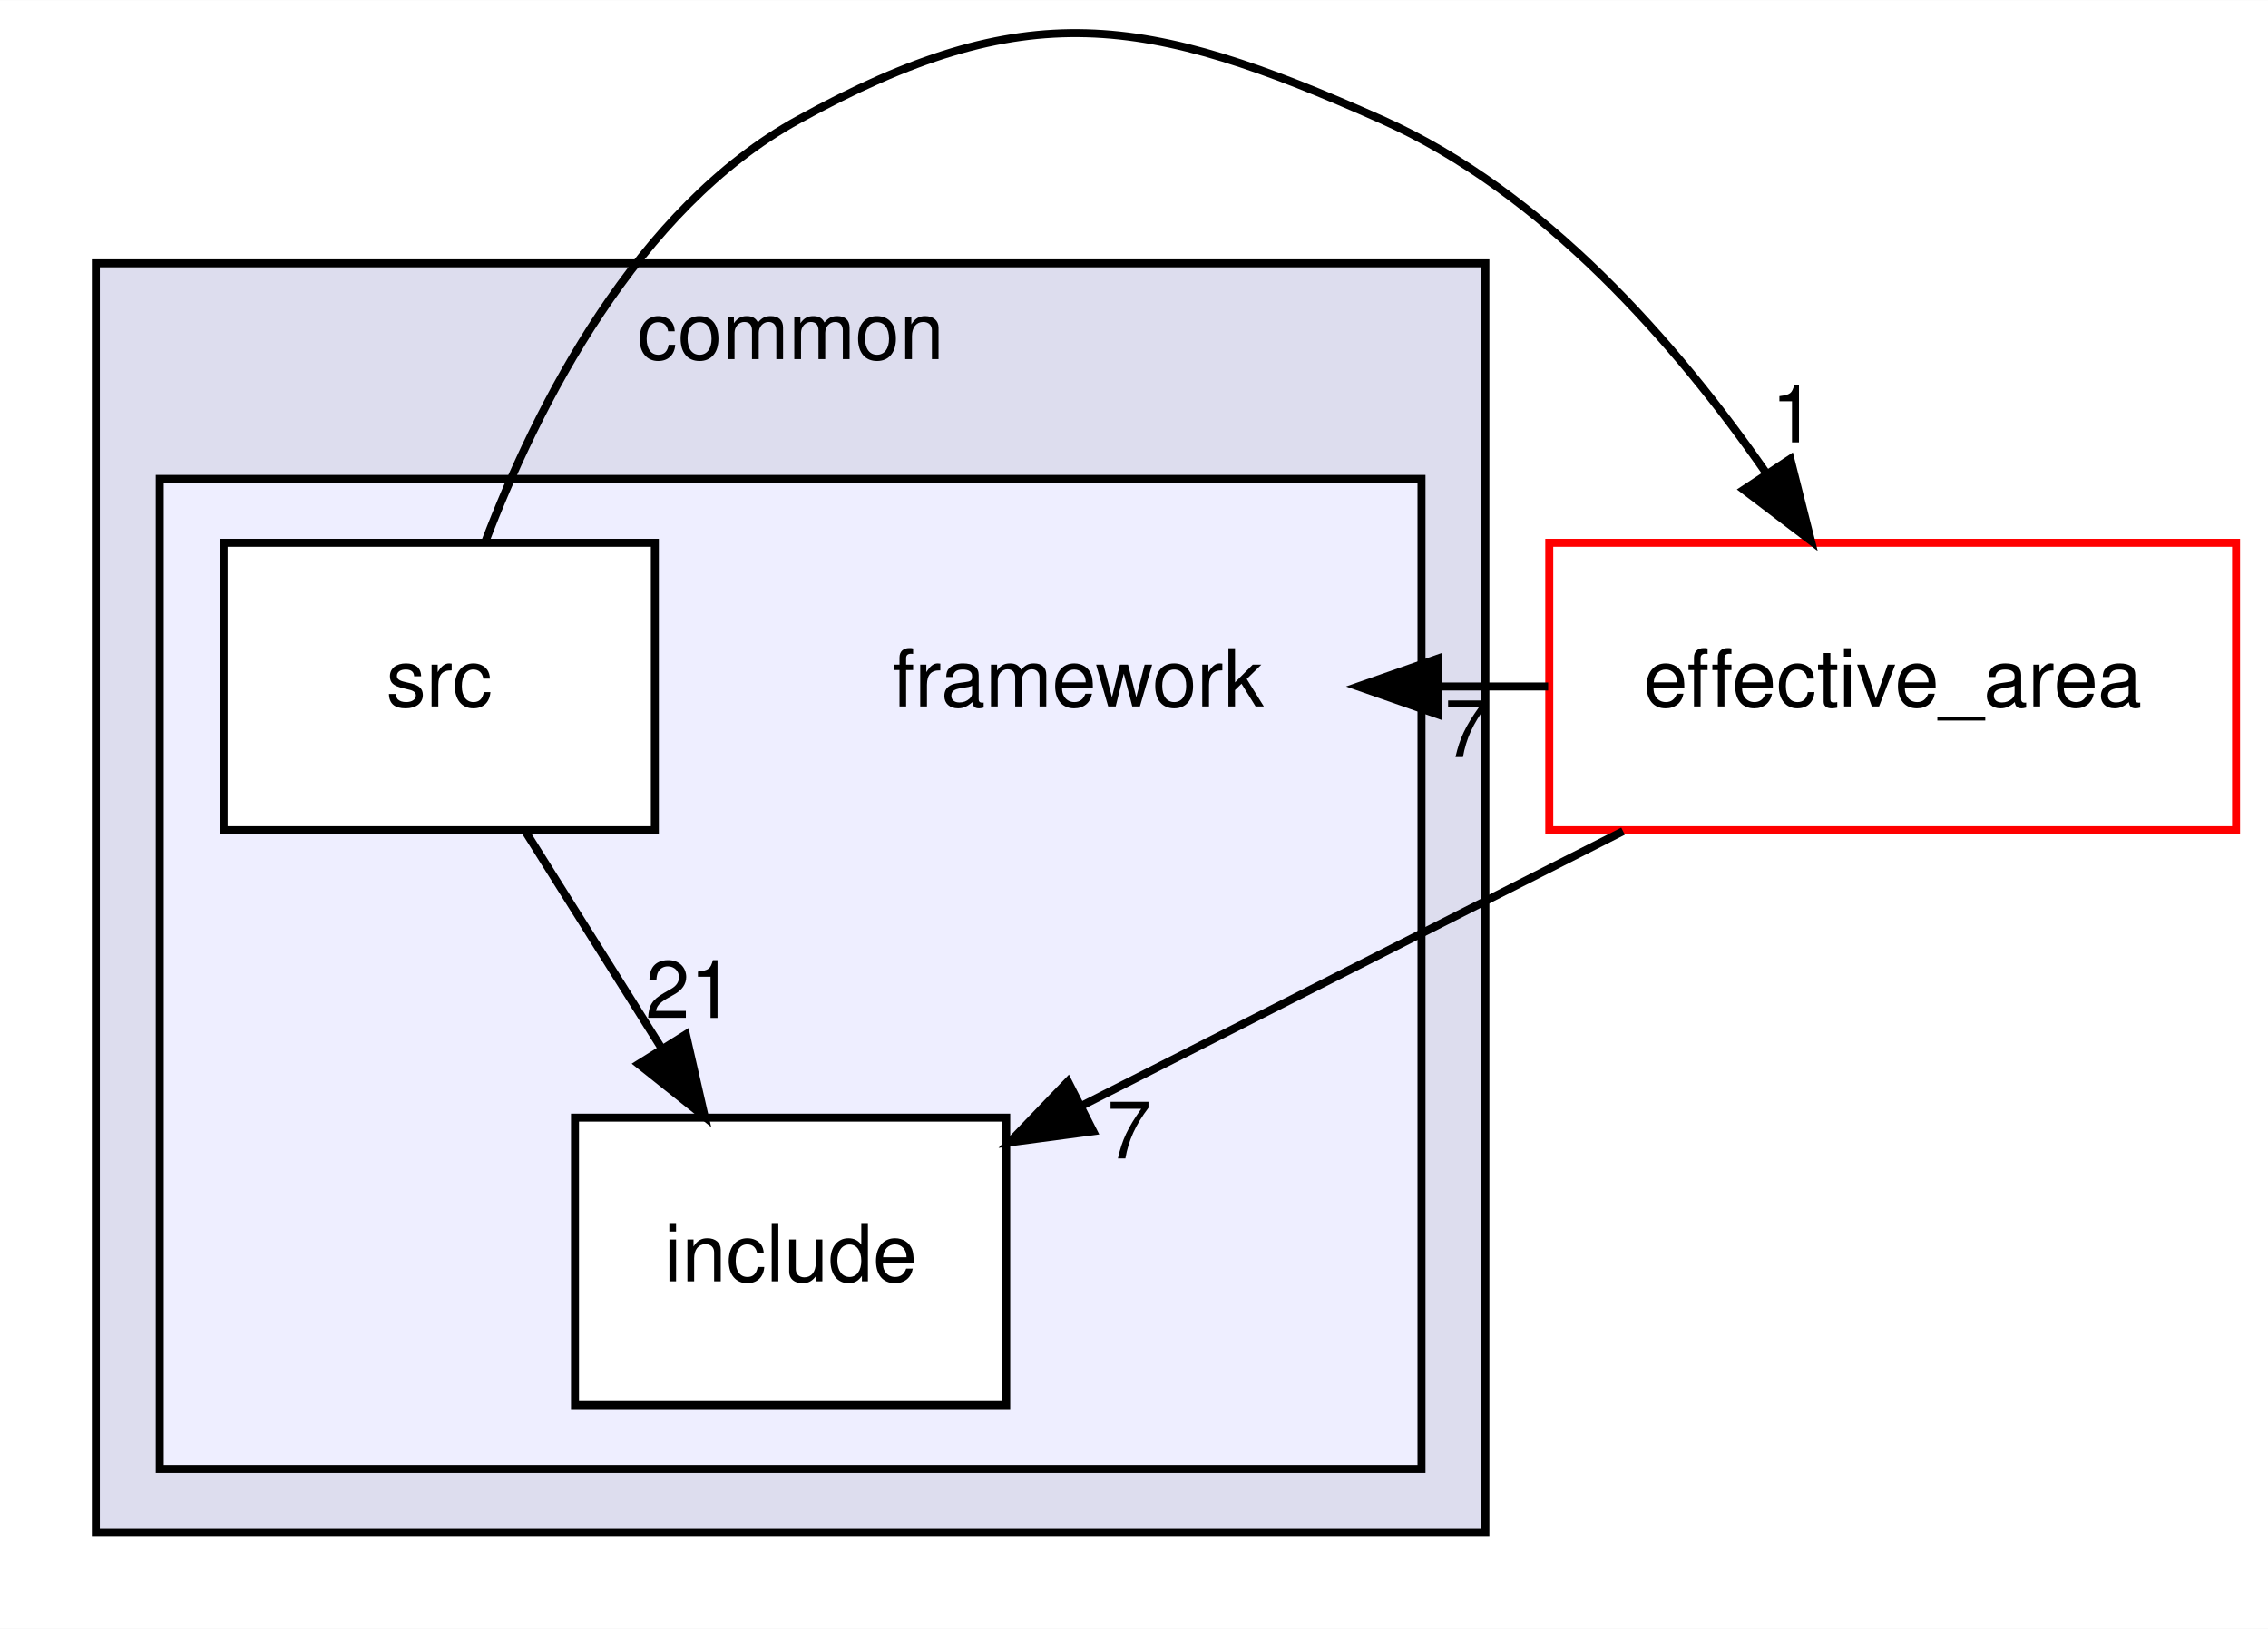
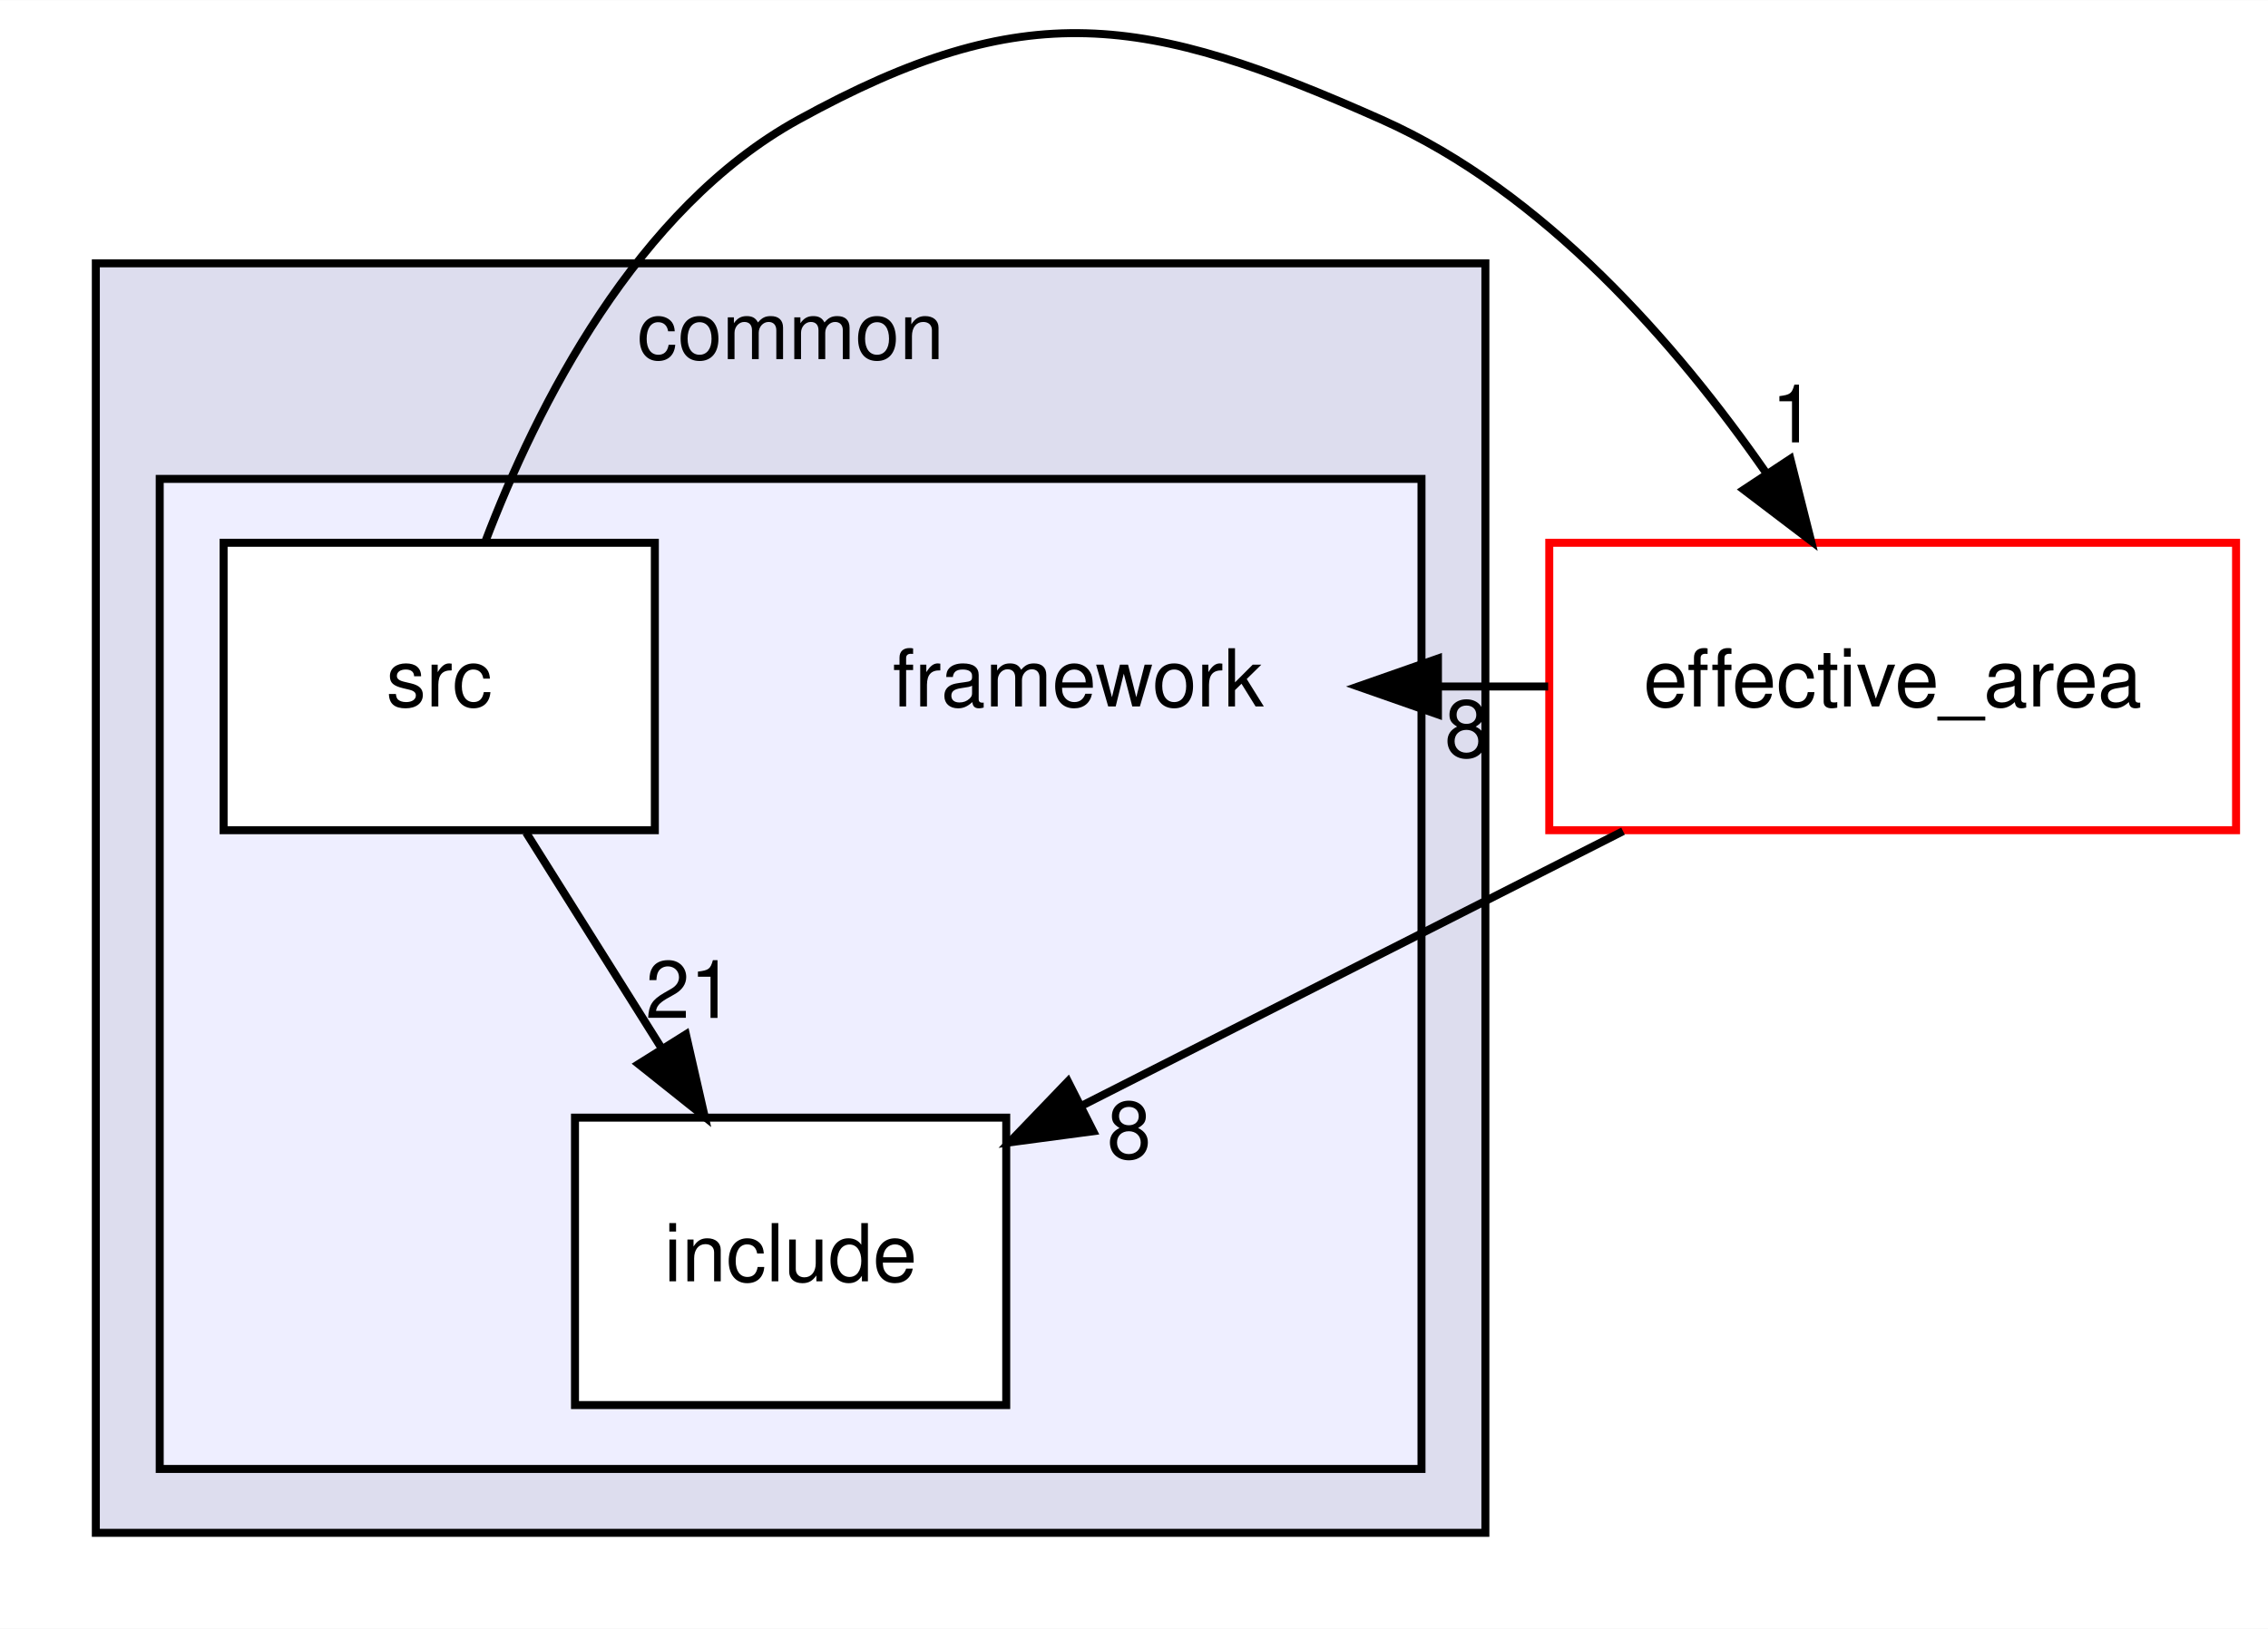
<svg xmlns="http://www.w3.org/2000/svg" xmlns:xlink="http://www.w3.org/1999/xlink" width="284pt" height="204pt" viewBox="0.00 0.00 284.00 203.96">
  <g id="graph0" class="graph" transform="scale(1 1) rotate(0) translate(4 199.96)">
    <polygon fill="white" stroke="transparent" points="-4,4 -4,-199.96 280,-199.96 280,4 -4,4" />
    <g id="clust1" class="cluster">
      <g id="a_clust1">
        <a xlink:href="dir_bdd9a5d540de89e9fe90efdfc6973a4f.html" target="_top" xlink:title="common">
          <polygon fill="#ddddee" stroke="black" points="8,-8 8,-167 182,-167 182,-8 8,-8" />
          <text text-anchor="middle" x="95" y="-155" font-family="Helvetica,sans-Serif" font-size="10.00">common</text>
        </a>
      </g>
    </g>
    <g id="clust2" class="cluster">
      <g id="a_clust2">
        <a xlink:href="dir_864f292c5cbb4a74180810cb2e80dd5b.html" target="_top">
          <polygon fill="#eeeeff" stroke="black" points="16,-16 16,-140 174,-140 174,-16 16,-16" />
        </a>
      </g>
    </g>
    <g id="node1" class="node">
      <text text-anchor="middle" x="131" y="-111.5" font-family="Helvetica,sans-Serif" font-size="10.00">framework</text>
    </g>
    <g id="node2" class="node">
      <g id="a_node2">
        <a xlink:href="dir_1bc21981797ed08ef994409d474646cd.html" target="_top" xlink:title="include">
          <polygon fill="white" stroke="black" points="122,-60 68,-60 68,-24 122,-24 122,-60" />
          <text text-anchor="middle" x="95" y="-39.5" font-family="Helvetica,sans-Serif" font-size="10.00">include</text>
        </a>
      </g>
    </g>
    <g id="node3" class="node">
      <g id="a_node3">
        <a xlink:href="dir_5c9994549f1b04962ce70143cf697342.html" target="_top" xlink:title="src">
          <polygon fill="white" stroke="black" points="78,-132 24,-132 24,-96 78,-96 78,-132" />
          <text text-anchor="middle" x="51" y="-111.5" font-family="Helvetica,sans-Serif" font-size="10.00">src</text>
        </a>
      </g>
    </g>
    <g id="edge2" class="edge">
      <path fill="none" stroke="black" d="M61.88,-95.7C66.99,-87.56 73.2,-77.69 78.84,-68.7" />
      <polygon fill="black" stroke="black" points="81.89,-70.43 84.25,-60.1 75.96,-66.71 81.89,-70.43" />
      <g id="a_edge2-headlabel">
        <a xlink:href="dir_000002_000003.html" target="_top" xlink:title="21">
          <text text-anchor="middle" x="82.38" y="-72.49" font-family="Helvetica,sans-Serif" font-size="10.00">21</text>
        </a>
      </g>
    </g>
    <g id="node4" class="node">
      <g id="a_node4">
        <a xlink:href="dir_0508a806709bbb036eb481438c5edd07.html" target="_top" xlink:title="effective_area">
          <polygon fill="white" stroke="red" points="276,-132 190,-132 190,-96 276,-96 276,-132" />
          <text text-anchor="middle" x="233" y="-111.5" font-family="Helvetica,sans-Serif" font-size="10.00">effective_area</text>
        </a>
      </g>
    </g>
    <g id="edge1" class="edge">
      <path fill="none" stroke="black" d="M56.73,-132.04C63.23,-149.14 75.67,-173.82 96,-185 124.43,-200.64 139.36,-198.19 169,-185 189.34,-175.95 205.94,-156.89 217.13,-140.79" />
      <polygon fill="black" stroke="black" points="220.19,-142.51 222.78,-132.24 214.35,-138.65 220.19,-142.51" />
      <g id="a_edge1-headlabel">
        <a xlink:href="dir_000002_000006.html" target="_top" xlink:title="1">
          <text text-anchor="middle" x="220.58" y="-144.57" font-family="Helvetica,sans-Serif" font-size="10.00">1</text>
        </a>
      </g>
    </g>
    <g id="edge4" class="edge">
      <path fill="none" stroke="black" d="M189.86,-114C185.27,-114 180.69,-114 176.1,-114" />
      <polygon fill="black" stroke="black" points="176.06,-110.5 166.06,-114 176.06,-117.5 176.06,-110.5" />
      <g id="a_edge4-headlabel">
-         <a xlink:href="dir_000006_000001.html" target="_top" xlink:title="7">
-           <text text-anchor="middle" x="179.66" y="-105.16" font-family="Helvetica,sans-Serif" font-size="10.00">7</text>
+         <a xlink:href="dir_000006_000001.html" target="_top" xlink:title="8">
+           <text text-anchor="middle" x="179.66" y="-105.16" font-family="Helvetica,sans-Serif" font-size="10.00">8</text>
        </a>
      </g>
    </g>
    <g id="edge3" class="edge">
      <path fill="none" stroke="black" d="M199.24,-95.88C178.67,-85.44 152.38,-72.1 131.35,-61.44" />
      <polygon fill="black" stroke="black" points="132.89,-58.3 122.39,-56.9 129.73,-64.54 132.89,-58.3" />
      <g id="a_edge3-headlabel">
-         <a xlink:href="dir_000006_000003.html" target="_top" xlink:title="7">
-           <text text-anchor="middle" x="137.39" y="-54.89" font-family="Helvetica,sans-Serif" font-size="10.00">7</text>
+         <a xlink:href="dir_000006_000003.html" target="_top" xlink:title="8">
+           <text text-anchor="middle" x="137.39" y="-54.89" font-family="Helvetica,sans-Serif" font-size="10.00">8</text>
        </a>
      </g>
    </g>
  </g>
</svg>
